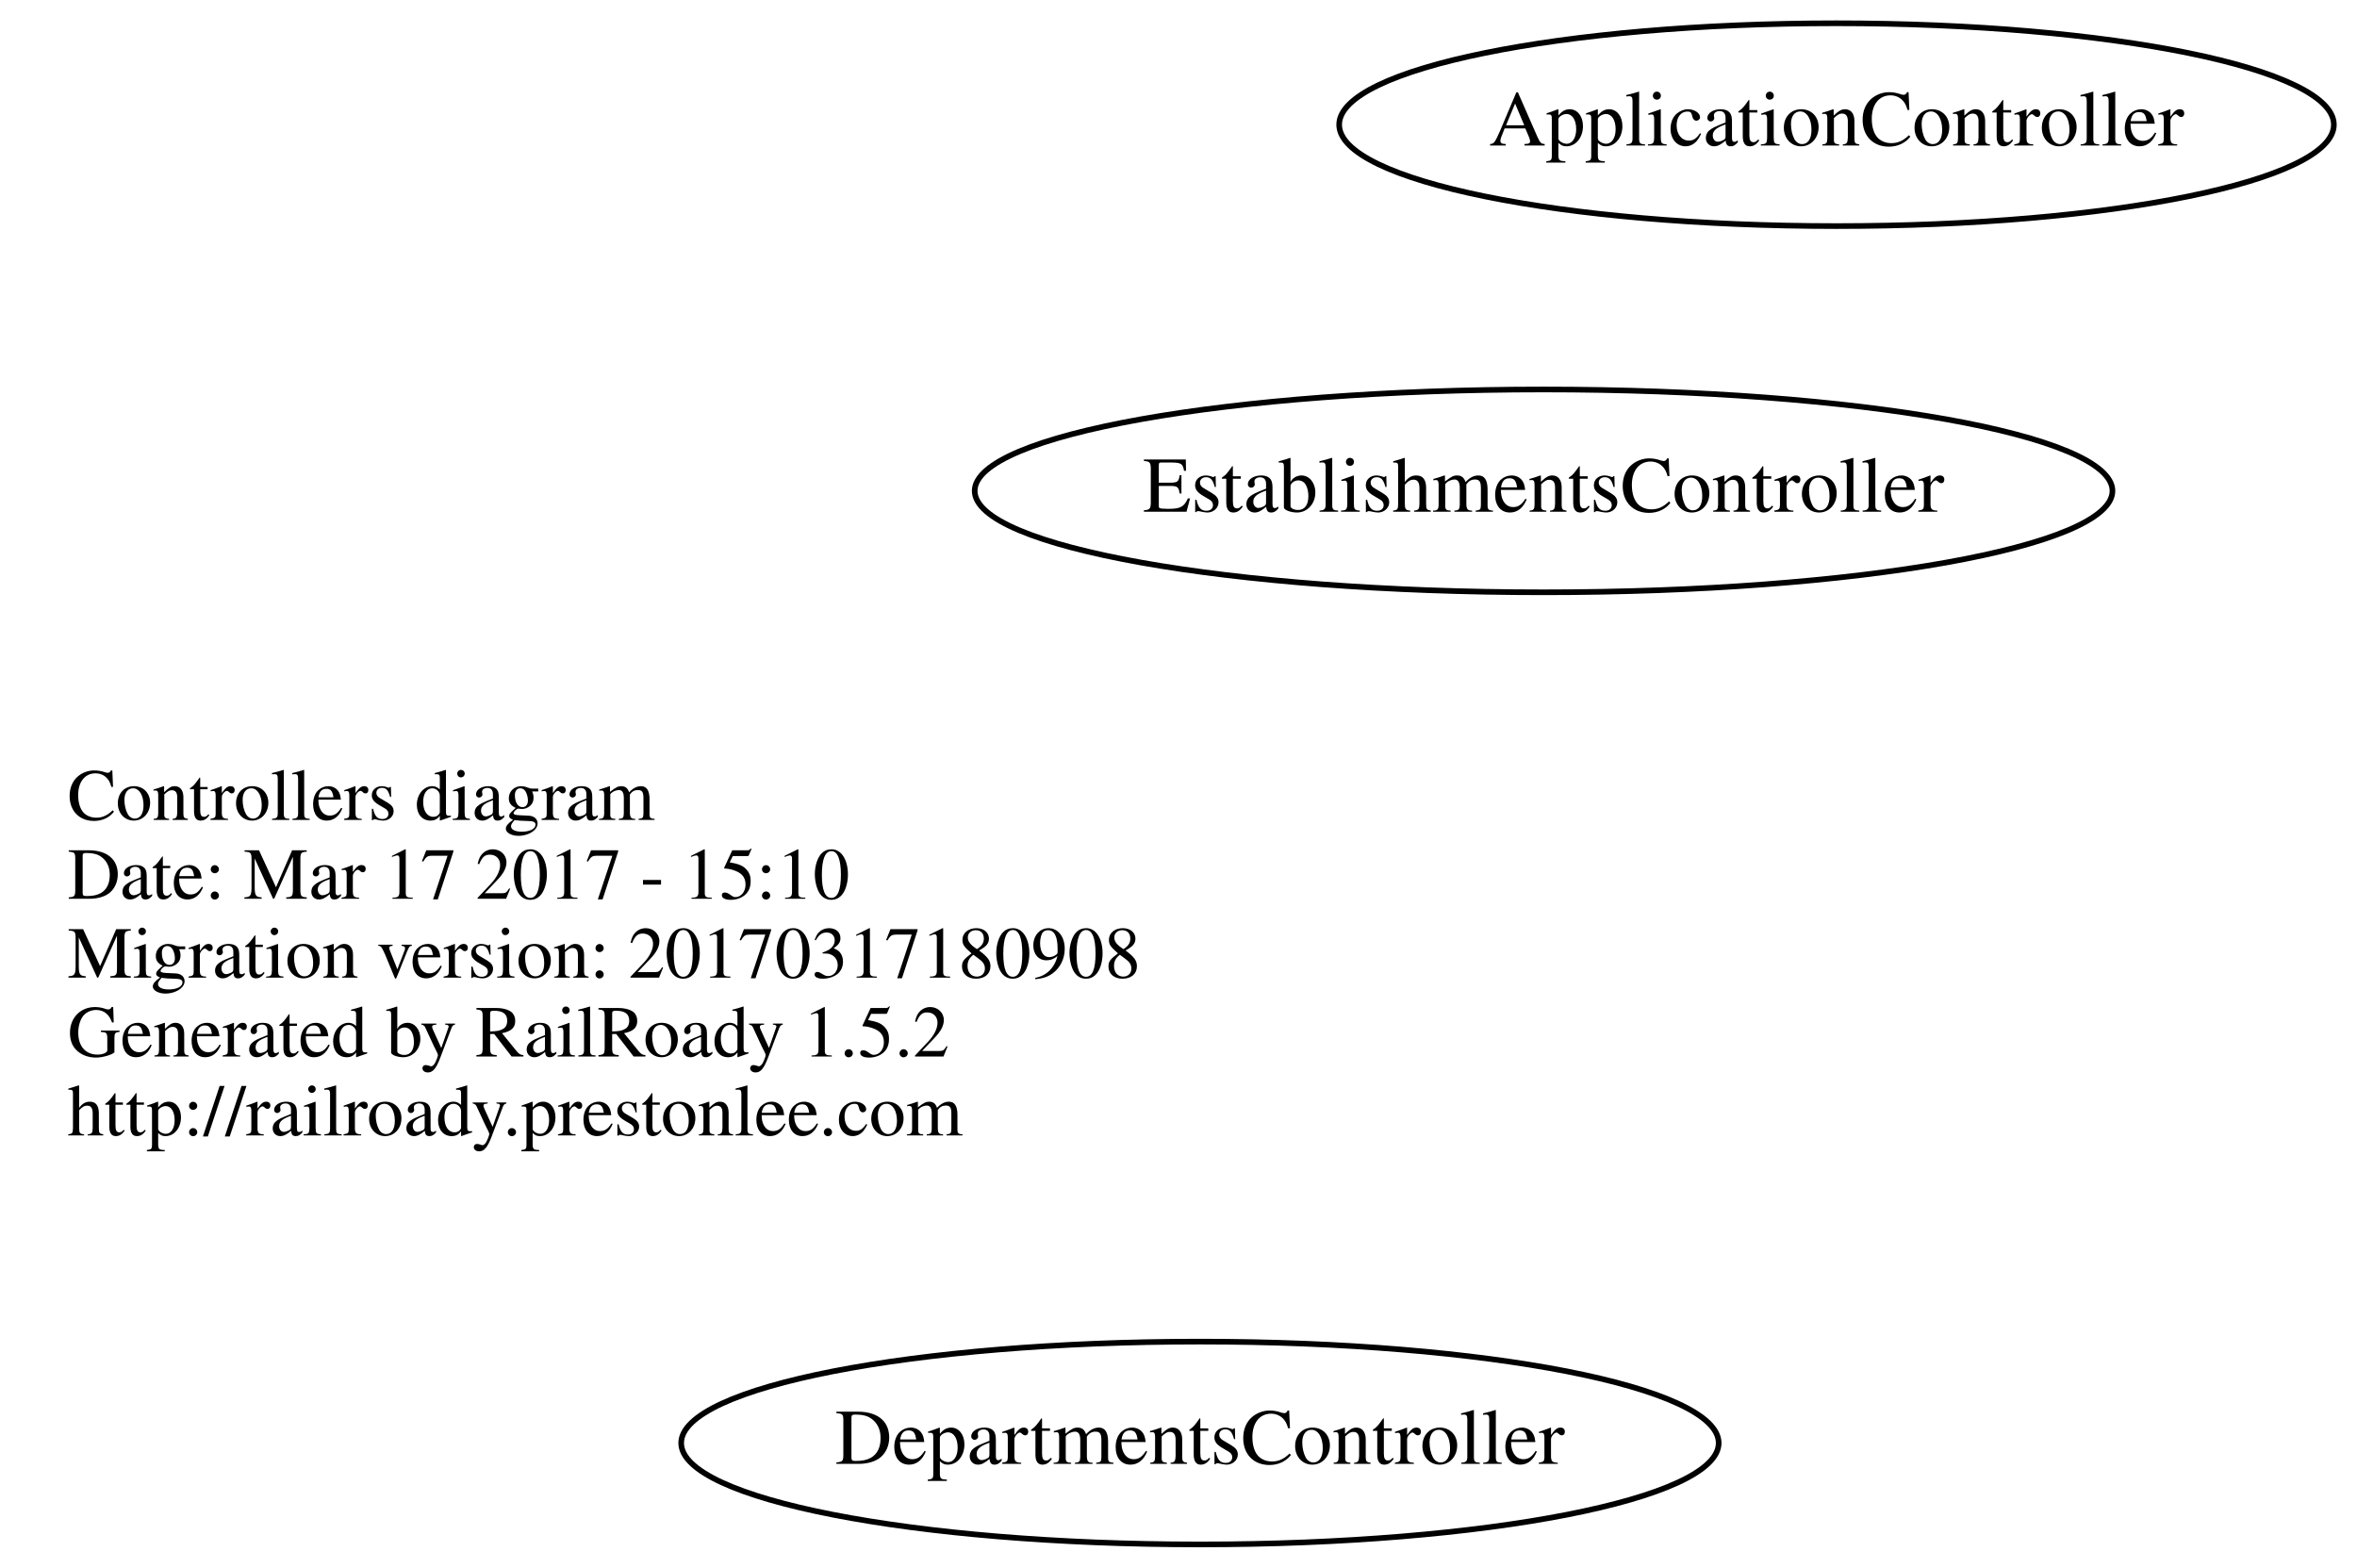
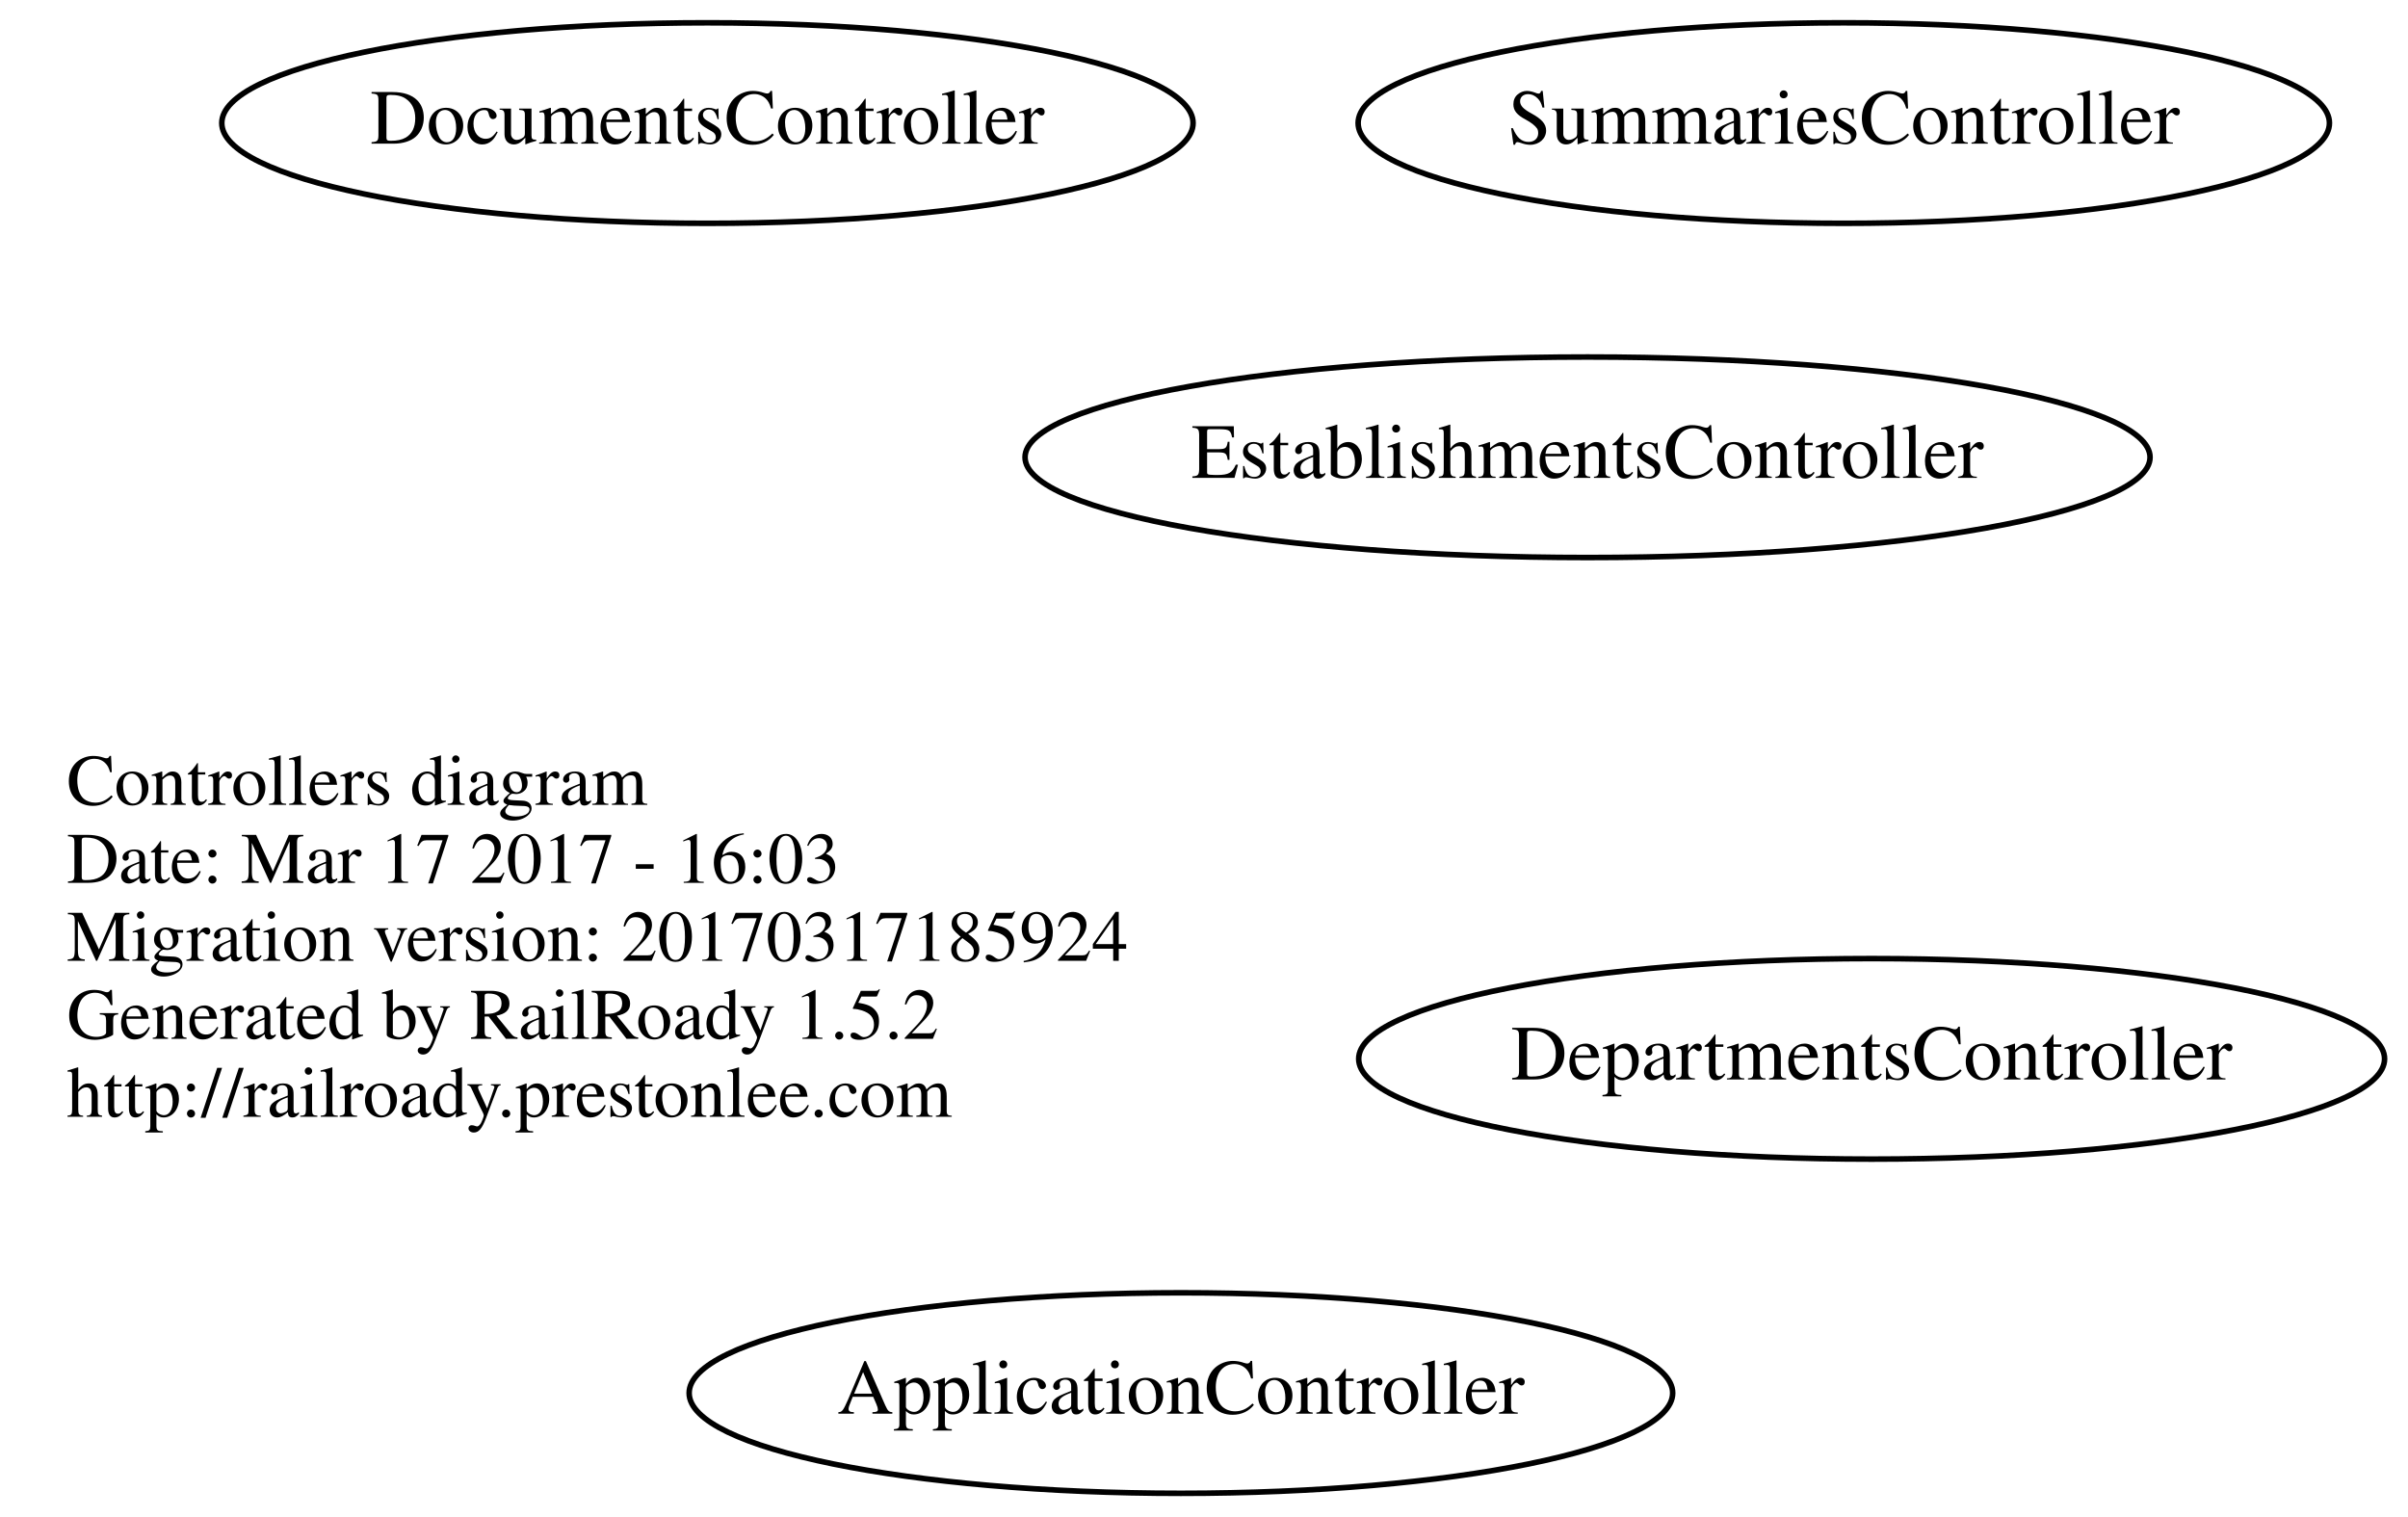
- <svg xmlns="http://www.w3.org/2000/svg" width="418pt" height="278pt" viewBox="0.00 0.00 418.39 278.00">
-   <g id="graph0" class="graph" transform="scale(1 1) rotate(0) translate(121 157)">
-     <polygon fill="none" stroke="none" points="-121,121 -121,-157 297.392,-157 297.392,121 -121,121" />
+ <svg xmlns="http://www.w3.org/2000/svg" width="432pt" height="272pt" viewBox="0.00 0.00 432.29 272.00">
+   <g id="graph0" class="graph" transform="scale(1 1) rotate(0) translate(124 160)">
+     <polygon fill="none" stroke="none" points="-124,112 -124,-160 308.292,-160 308.292,112 -124,112" />
    <g id="node1" class="node">
-       <text text-anchor="start" x="-109" y="-11.6" font-family="Times,serif" font-size="13.00">Controllers diagram</text>
-       <text text-anchor="start" x="-109" y="2.4" font-family="Times,serif" font-size="13.00">Date: Mar 17 2017 - 15:10</text>
-       <text text-anchor="start" x="-109" y="16.4" font-family="Times,serif" font-size="13.00">Migration version: 20170317180908</text>
-       <text text-anchor="start" x="-109" y="30.4" font-family="Times,serif" font-size="13.00">Generated by RailRoady 1.5.2</text>
-       <text text-anchor="start" x="-109" y="44.4" font-family="Times,serif" font-size="13.00">http://railroady.prestonlee.com</text>
+       <text text-anchor="start" x="-112" y="-15.6" font-family="Times,serif" font-size="13.00">Controllers diagram</text>
+       <text text-anchor="start" x="-112" y="-1.6" font-family="Times,serif" font-size="13.00">Date: Mar 17 2017 - 16:03</text>
+       <text text-anchor="start" x="-112" y="12.4" font-family="Times,serif" font-size="13.00">Migration version: 20170317185924</text>
+       <text text-anchor="start" x="-112" y="26.4" font-family="Times,serif" font-size="13.00">Generated by RailRoady 1.5.2</text>
+       <text text-anchor="start" x="-112" y="40.4" font-family="Times,serif" font-size="13.00">http://railroady.prestonlee.com</text>
    </g>
    <g id="node2" class="node">
-       <ellipse fill="none" stroke="black" cx="205" cy="-135" rx="88.284" ry="18" />
-       <text text-anchor="middle" x="205" y="-131.3" font-family="Times,serif" font-size="14.00">ApplicationController</text>
+       <ellipse fill="none" stroke="black" cx="88" cy="90" rx="88.284" ry="18" />
+       <text text-anchor="middle" x="88" y="93.7" font-family="Times,serif" font-size="14.00">ApplicationController</text>
    </g>
    <g id="node3" class="node">
-       <ellipse fill="none" stroke="black" cx="92" cy="99" rx="92.084" ry="18" />
-       <text text-anchor="middle" x="92" y="102.7" font-family="Times,serif" font-size="14.00">DepartmentsController</text>
+       <ellipse fill="none" stroke="black" cx="212" cy="30" rx="92.084" ry="18" />
+       <text text-anchor="middle" x="212" y="33.7" font-family="Times,serif" font-size="14.00">DepartmentsController</text>
    </g>
    <g id="node4" class="node">
-       <ellipse fill="none" stroke="black" cx="153" cy="-70" rx="100.983" ry="18" />
-       <text text-anchor="middle" x="153" y="-66.3" font-family="Times,serif" font-size="14.00">EstablishmentsController</text>
+       <ellipse fill="none" stroke="black" cx="207" cy="-138" rx="87.185" ry="18" />
+       <text text-anchor="middle" x="207" y="-134.3" font-family="Times,serif" font-size="14.00">SummariesController</text>
+     </g>
+     <g id="node5" class="node">
+       <ellipse fill="none" stroke="black" cx="3" cy="-138" rx="87.185" ry="18" />
+       <text text-anchor="middle" x="3" y="-134.3" font-family="Times,serif" font-size="14.00">DocumentsController</text>
+     </g>
+     <g id="node6" class="node">
+       <ellipse fill="none" stroke="black" cx="161" cy="-78" rx="100.983" ry="18" />
+       <text text-anchor="middle" x="161" y="-74.3" font-family="Times,serif" font-size="14.00">EstablishmentsController</text>
    </g>
  </g>
</svg>
